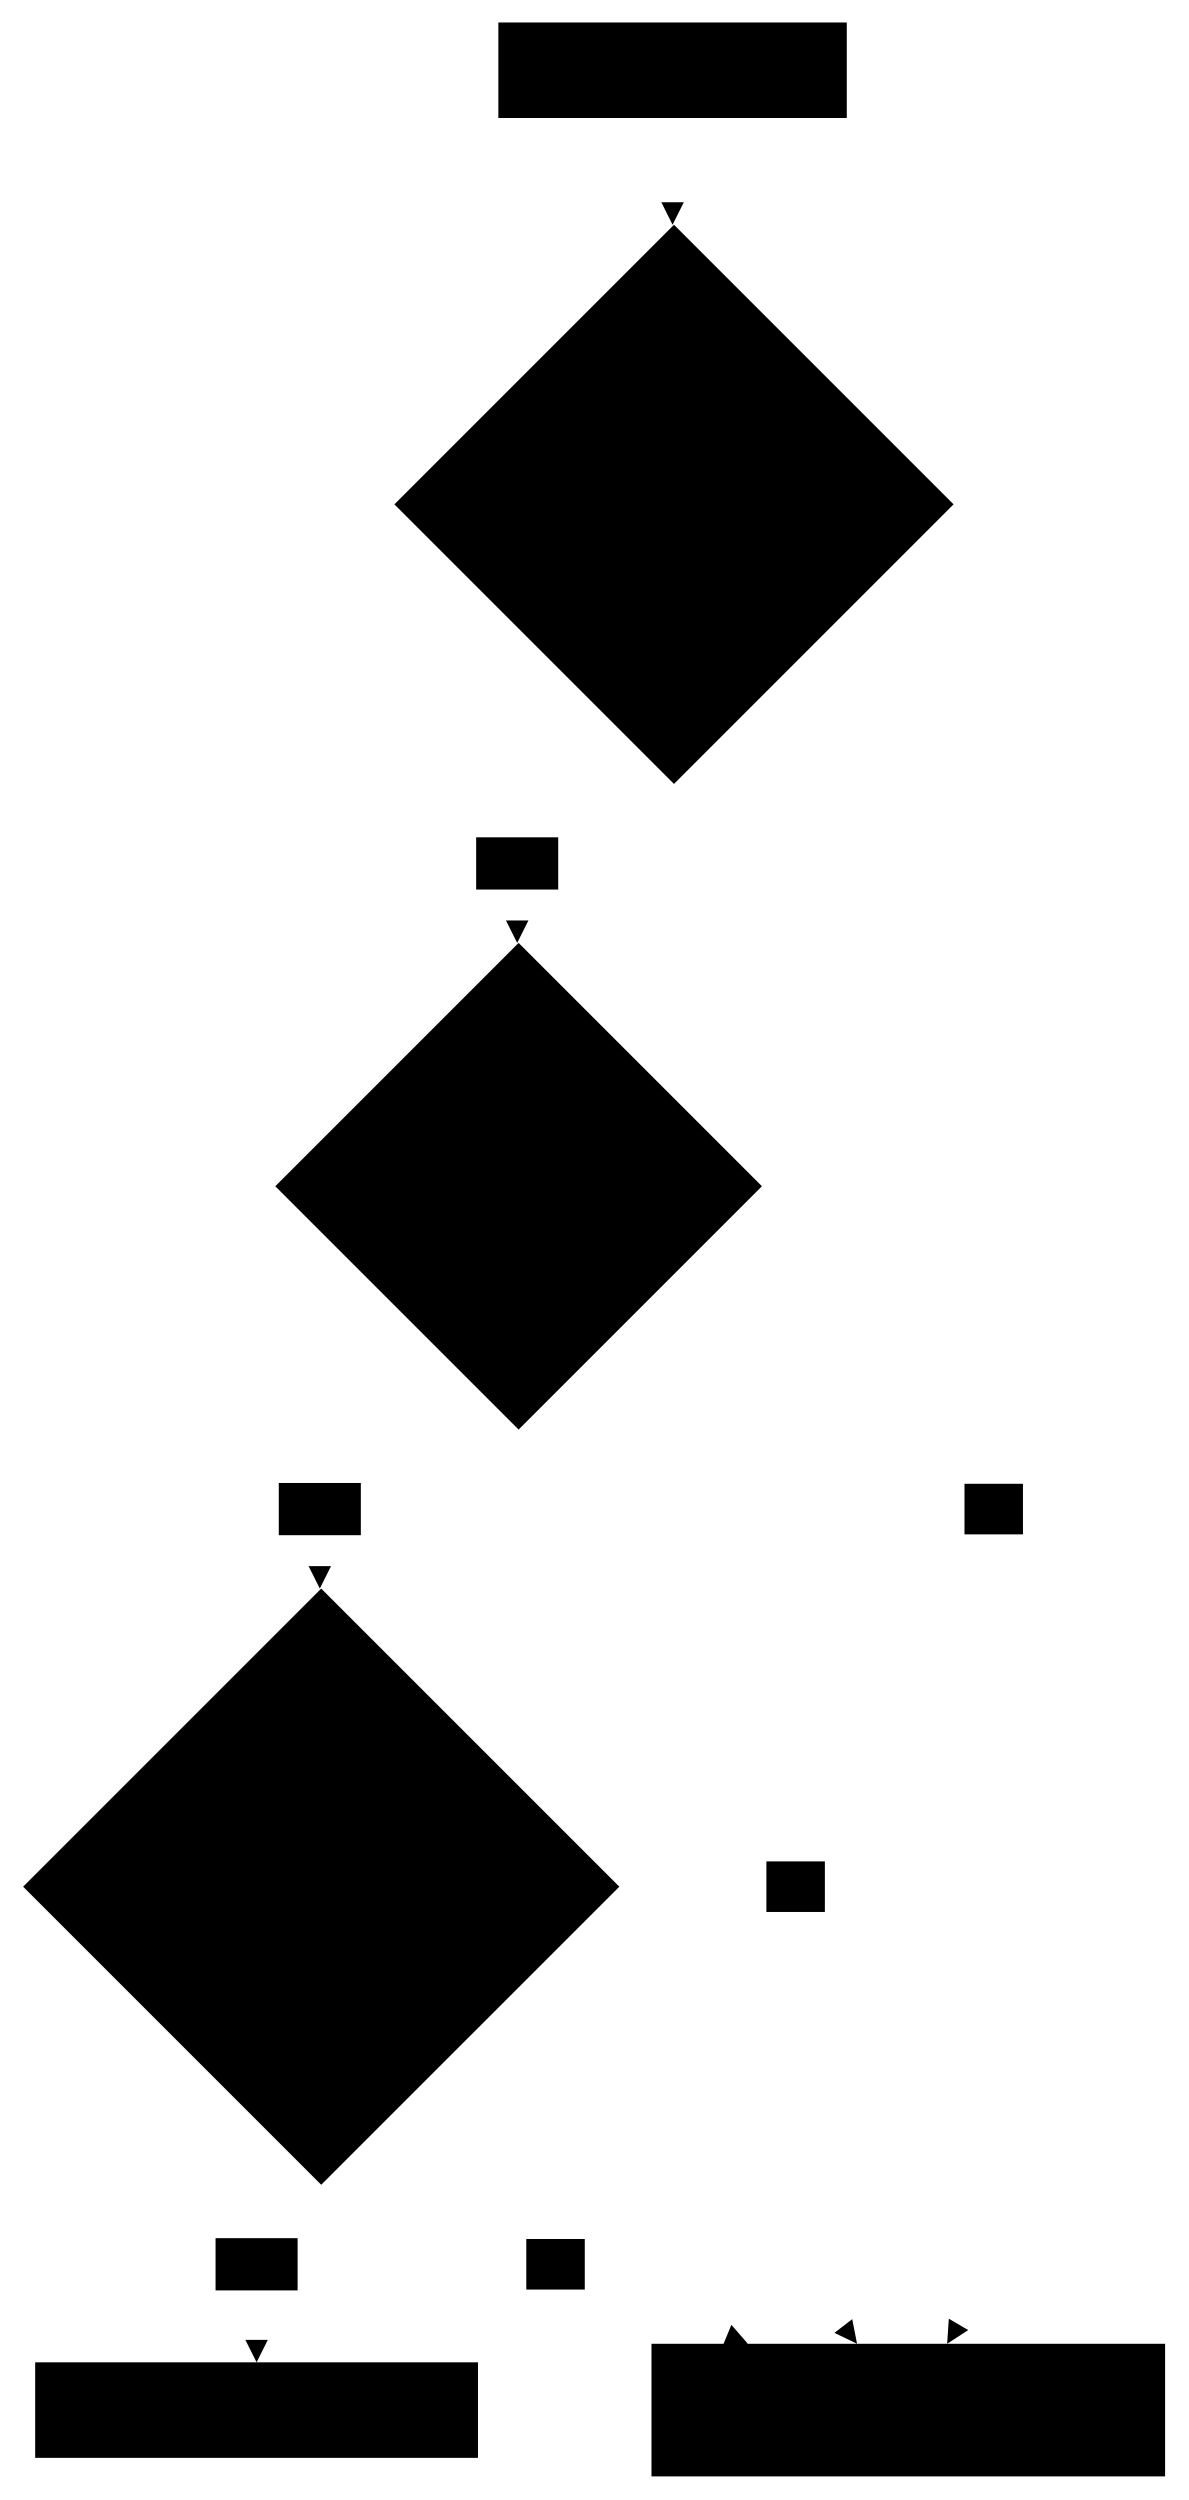
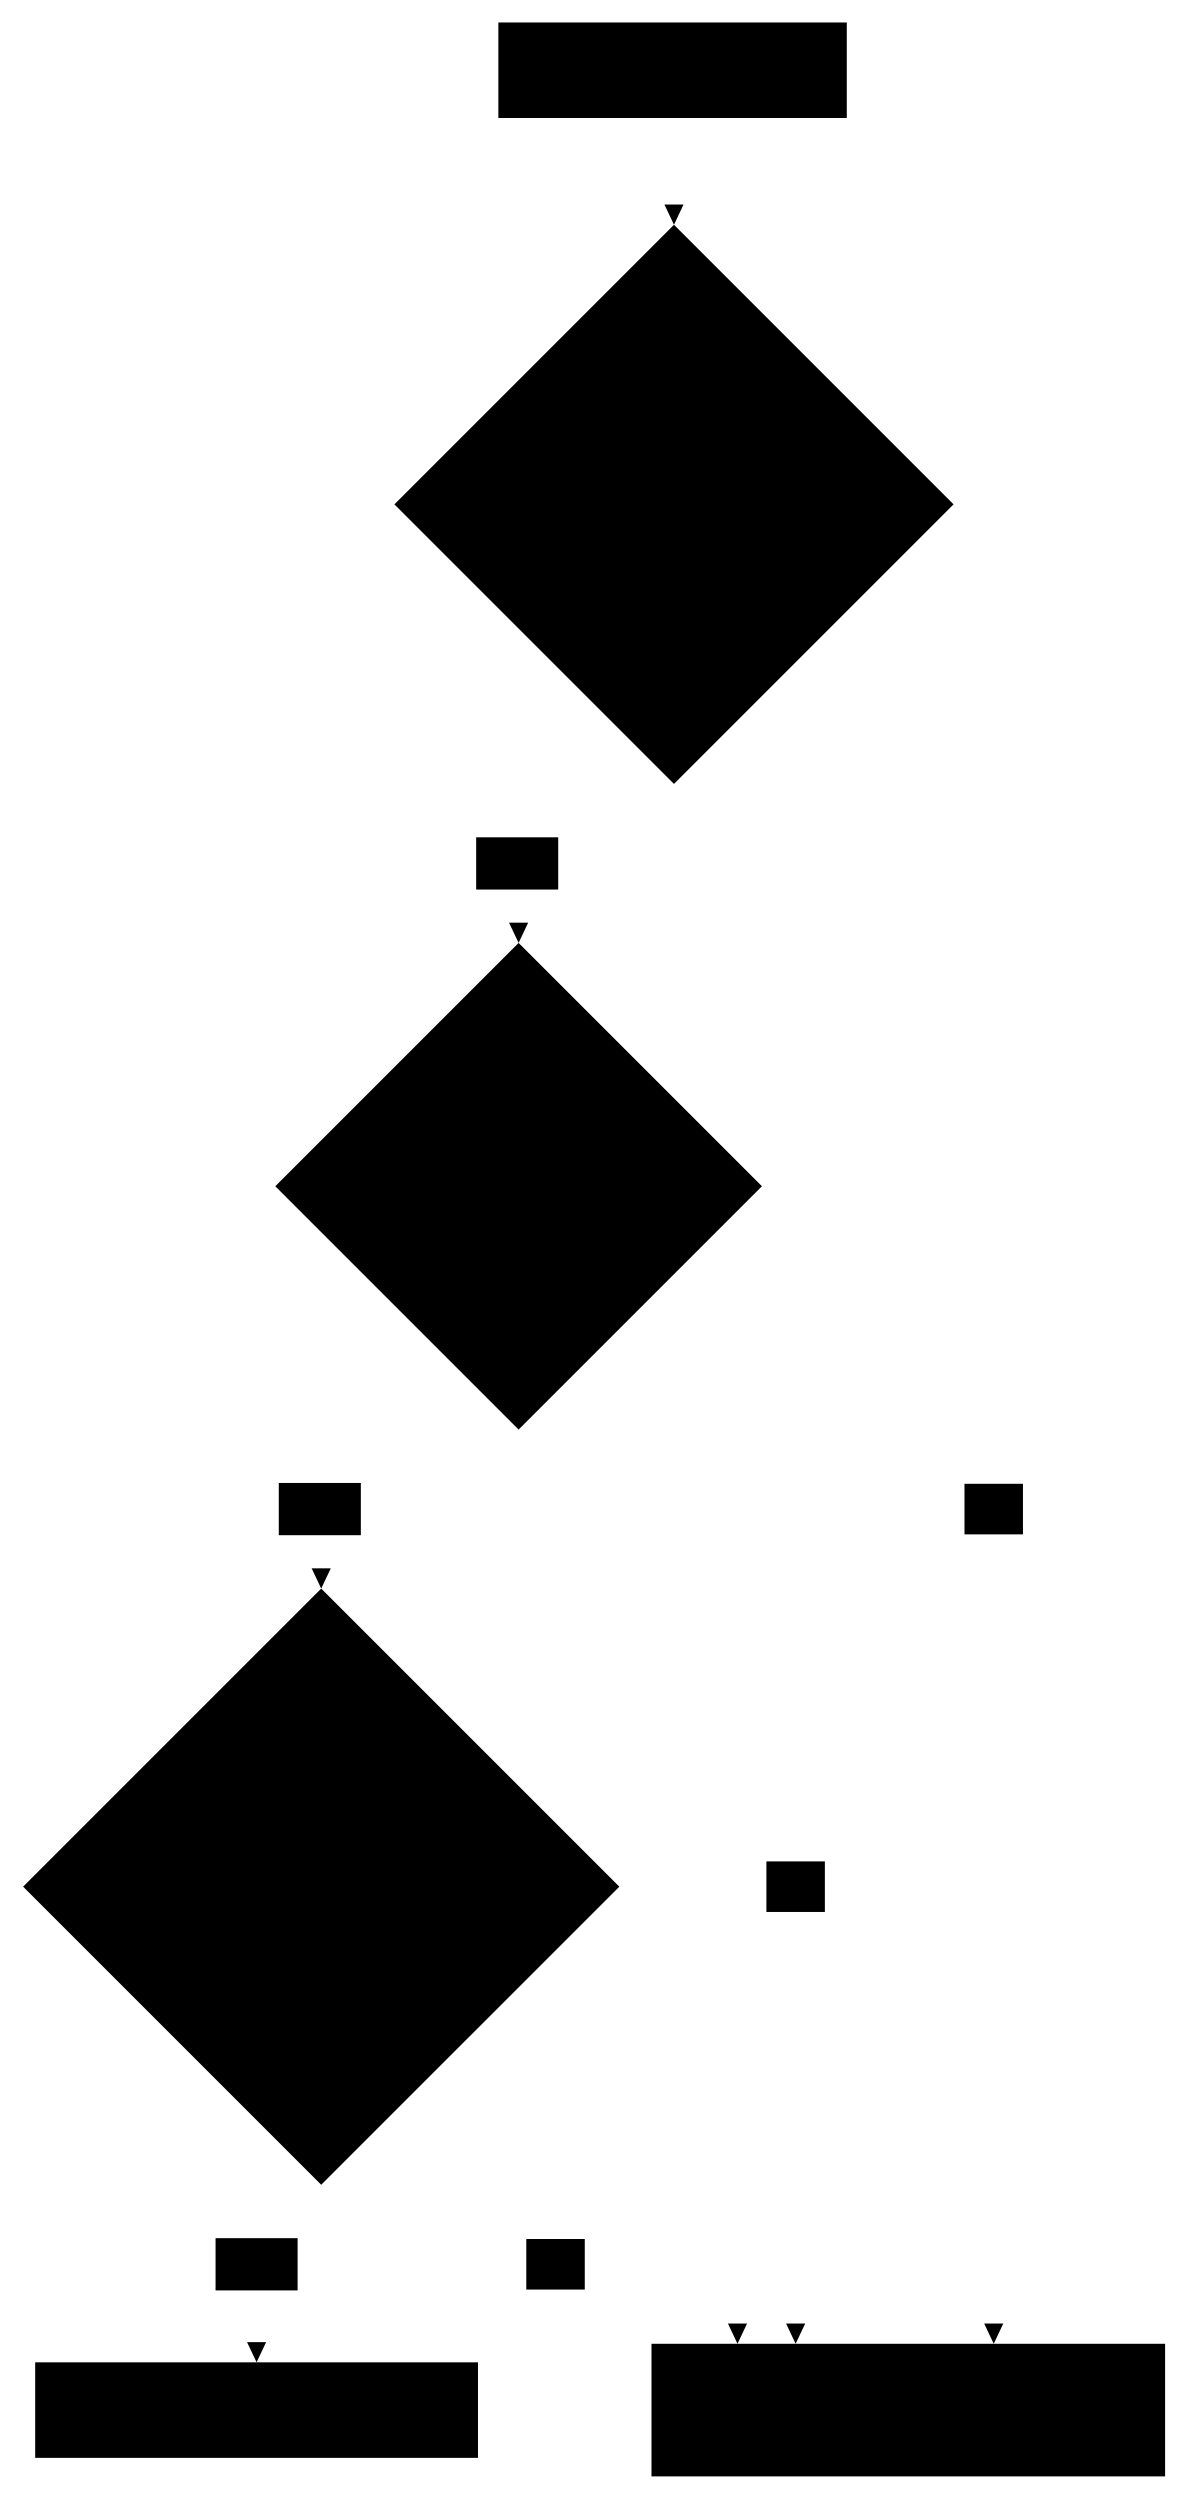
- <svg xmlns="http://www.w3.org/2000/svg" role="img" aria-labelledby="dg-1637809e42cccd00-t" aria-describedby="dg-1637809e42cccd00-d" data-key="1637809e42cccd00" data-diagram="flowchart" font-size="12" viewBox="0.5 0 422.47 889.83" width="423" height="890">
+ <svg xmlns="http://www.w3.org/2000/svg" role="img" aria-labelledby="dg-62d293fef641ddde-t" aria-describedby="dg-62d293fef641ddde-d" data-key="62d293fef641ddde" data-diagram="flowchart" font-size="12" viewBox="0.5 0 422.47 889.83" width="423" height="890">
  <g>
-     <marker id="dg-1637809e42cccd00_flowchart-v2-pointEnd" class="marker flowchart-v2" viewBox="0 0 10 10" refX="5" refY="5" markerUnits="userSpaceOnUse" markerWidth="8" markerHeight="8" orient="auto">
-       <path d="M 0 0 L 10 5 L 0 10 z" class="arrowMarkerPath" />
+     <marker id="dg-62d293fef641ddde_flowchart-v2-pointEnd" class="marker flowchart-v2" viewBox="0 0 10 10" refX="5" refY="5" markerUnits="userSpaceOnUse" markerWidth="8" markerHeight="8" orient="auto">
+       <path d="M 1 0.75 L 10 5 L 1 9.25" class="arrowMarkerPath" />
    </marker>
    <g class="root">
      <g class="edgePaths">
-         <path d="M239.665,42L239.665,61L239.665,76" class="edge-thickness-normal edge-pattern-solid flowchart-link" marker-end="url(#dg-1637809e42cccd00_flowchart-v2-pointEnd)" fill="none" />
-         <path d="M209.61,248.971L184.361,307.322L184.361,331.618" class="edge-thickness-normal edge-pattern-solid flowchart-link" marker-end="url(#dg-1637809e42cccd00_flowchart-v2-pointEnd)" fill="none" />
-         <path d="M286.647,232.044L353.974,307.322L353.974,422.226L353.974,537.13L353.974,671.531L353.974,805.933L339.417,830.778" class="edge-thickness-normal edge-pattern-solid flowchart-link" marker-end="url(#dg-1637809e42cccd00_flowchart-v2-pointEnd)" fill="none" />
-         <path d="M151.499,475.972L114.105,537.13L114.105,561.426" class="edge-thickness-normal edge-pattern-solid flowchart-link" marker-end="url(#dg-1637809e42cccd00_flowchart-v2-pointEnd)" fill="none" />
-         <path d="M224.468,468.727L283.467,537.13L283.467,671.531L283.467,805.933L302.886,831.064" class="edge-thickness-normal edge-pattern-solid flowchart-link" marker-end="url(#dg-1637809e42cccd00_flowchart-v2-pointEnd)" fill="none" />
-         <path d="M98.887,762.419L91.601,805.933L91.601,836.829" class="edge-thickness-normal edge-pattern-solid flowchart-link" marker-end="url(#dg-1637809e42cccd00_flowchart-v2-pointEnd)" fill="none" />
-         <path d="M154.886,736.856L198.008,805.933L262.772,832.701" class="edge-thickness-normal edge-pattern-solid flowchart-link" marker-end="url(#dg-1637809e42cccd00_flowchart-v2-pointEnd)" fill="none" />
+         <path d="M239.665 42V68.5H240.165V76" class="edge-thickness-normal edge-pattern-solid flowchart-link" marker-end="url(#dg-62d293fef641ddde_flowchart-v2-pointEnd)" fill="none" />
+         <path d="M240.165 279.026V293.174H184.361V319.47H184.861V331.618" class="edge-thickness-normal edge-pattern-solid flowchart-link" marker-end="url(#dg-62d293fef641ddde_flowchart-v2-pointEnd)" fill="none" />
+         <path d="M339.678 179.513H353.974V830.229" class="edge-thickness-normal edge-pattern-solid flowchart-link" marker-end="url(#dg-62d293fef641ddde_flowchart-v2-pointEnd)" fill="none" />
+         <path d="M184.861 508.834V522.982H114.105V549.278H114.605V561.426" class="edge-thickness-normal edge-pattern-solid flowchart-link" marker-end="url(#dg-62d293fef641ddde_flowchart-v2-pointEnd)" fill="none" />
+         <path d="M271.469 422.226H283.467V830.229" class="edge-thickness-normal edge-pattern-solid flowchart-link" marker-end="url(#dg-62d293fef641ddde_flowchart-v2-pointEnd)" fill="none" />
+         <path d="M114.605 777.637V791.785H91.601V836.829" class="edge-thickness-normal edge-pattern-solid flowchart-link" marker-end="url(#dg-62d293fef641ddde_flowchart-v2-pointEnd)" fill="none" />
+         <path d="M114.605 777.637V791.785H198.008V818.081H262.772V830.229" class="edge-thickness-normal edge-pattern-solid flowchart-link" marker-end="url(#dg-62d293fef641ddde_flowchart-v2-pointEnd)" fill="none" />
      </g>
      <g class="edgeLabels">
        <g class="edgeLabel" transform="translate(184.3612, 307.3224)">
          <g class="label" transform="translate(0, -7.296001)">
            <g>
              <rect class="background" x="-14.602" y="-2" width="29.203" height="18.592" />
              <text y="-10.1" text-anchor="middle">
                <tspan x="0" y="-0.1em" dy="1.1em" text-anchor="middle">yes</tspan>
              </text>
            </g>
          </g>
        </g>
        <g class="edgeLabel" transform="translate(353.9737, 537.13)">
          <g class="label" transform="translate(0, -7.000001)">
            <g>
              <rect class="background" x="-10.406" y="-2" width="20.812" height="18" />
              <text y="-10.1" text-anchor="middle">
                <tspan x="0" y="-0.1em" dy="1.1em" text-anchor="middle">no</tspan>
              </text>
            </g>
          </g>
        </g>
        <g class="edgeLabel" transform="translate(114.1054, 537.13)">
          <g class="label" transform="translate(0, -7.296001)">
            <g>
              <rect class="background" x="-14.602" y="-2" width="29.203" height="18.592" />
              <text y="-10.1" text-anchor="middle">
                <tspan x="0" y="-0.1em" dy="1.1em" text-anchor="middle">yes</tspan>
              </text>
            </g>
          </g>
        </g>
        <g class="edgeLabel" transform="translate(283.4667, 671.5314)">
          <g class="label" transform="translate(0, -7.000001)">
            <g>
              <rect class="background" x="-10.406" y="-2" width="20.812" height="18" />
              <text y="-10.1" text-anchor="middle">
                <tspan x="0" y="-0.1em" dy="1.1em" text-anchor="middle">no</tspan>
              </text>
            </g>
          </g>
        </g>
        <g class="edgeLabel" transform="translate(91.60147, 805.9328)">
          <g class="label" transform="translate(0, -7.296001)">
            <g>
              <rect class="background" x="-14.602" y="-2" width="29.203" height="18.592" />
              <text y="-10.1" text-anchor="middle">
                <tspan x="0" y="-0.1em" dy="1.1em" text-anchor="middle">yes</tspan>
              </text>
            </g>
          </g>
        </g>
        <g class="edgeLabel" transform="translate(198.0077, 805.9328)">
          <g class="label" transform="translate(0, -7.000001)">
            <g>
              <rect class="background" x="-10.406" y="-2" width="20.812" height="18" />
              <text y="-10.1" text-anchor="middle">
                <tspan x="0" y="-0.1em" dy="1.1em" text-anchor="middle">no</tspan>
              </text>
            </g>
          </g>
        </g>
      </g>
      <g class="nodes">
        <g class="node default start" transform="translate(239.6651, 25)">
          <rect class="basic label-container" x="-62.008" y="-17" width="124.016" height="34" />
          <g class="label" transform="translate(0, -7)">
            <g>
              <text y="-10.1" text-anchor="middle">
                <tspan x="0" y="-0.1em" dy="1.1em">A new idea</tspan>
              </text>
            </g>
          </g>
        </g>
        <g class="node default question" transform="translate(239.6651, 179.5132)">
          <polygon points="99.513,0 199.026,-99.513 99.513,-199.026 0,-99.513" class="label-container" transform="translate(-99.01319, 99.51319)" />
          <g class="label" transform="translate(0, -13.896)">
            <g>
              <text y="-10.1" text-anchor="middle">
                <tspan x="0" y="-0.1em" dy="1.1em">Answers a research</tspan>
                <tspan x="0" y="1em" dy="1.1em">question directly?</tspan>
              </text>
            </g>
          </g>
        </g>
        <g class="node default question" transform="translate(184.3612, 422.2262)">
          <polygon points="86.608,0 173.216,-86.608 86.608,-173.216 0,-86.608" class="label-container" transform="translate(-86.10781, 86.60781)" />
          <g class="label" transform="translate(0, -13.6)">
            <g>
              <text y="-10.1" text-anchor="middle">
                <tspan x="0" y="-0.1em" dy="1.1em">Finished before</tspan>
                <tspan x="0" y="1em" dy="1.1em">Gate C?</tspan>
              </text>
            </g>
          </g>
        </g>
        <g class="node default stop" transform="translate(323.5674, 857.8288)">
          <rect class="basic label-container" x="-91.406" y="-23.6" width="182.812" height="47.2" />
          <g class="label" transform="translate(0, -13.6)">
            <g>
              <text y="-10.1" text-anchor="middle">
                <tspan x="0" y="-0.1em" dy="1.1em">Parked: recorded,</tspan>
                <tspan x="0" y="1em" dy="1.1em">not started</tspan>
              </text>
            </g>
          </g>
        </g>
        <g class="node default question" transform="translate(114.1054, 671.5314)">
          <polygon points="106.105,0 212.211,-106.105 106.105,-212.211 0,-106.105" class="label-container" transform="translate(-105.6054, 106.1054)" />
          <g class="label" transform="translate(0, -20.496)">
            <g>
              <text y="-10.1" text-anchor="middle">
                <tspan x="0" y="-0.1em" dy="1.1em">A reviewer accepts</tspan>
                <tspan x="0" y="1em" dy="1.1em">it without asking</tspan>
                <tspan x="0" y="2.1em" dy="1.1em">why it is there?</tspan>
              </text>
            </g>
          </g>
        </g>
        <g class="node default keep" transform="translate(91.60147, 857.8288)">
          <rect class="basic label-container" x="-78.805" y="-17" width="157.609" height="34" />
          <g class="label" transform="translate(0, -7)">
            <g>
              <text y="-10.1" text-anchor="middle">
                <tspan x="0" y="-0.1em" dy="1.1em">Joins the line</tspan>
              </text>
            </g>
          </g>
        </g>
      </g>
    </g>
  </g>
</svg>
